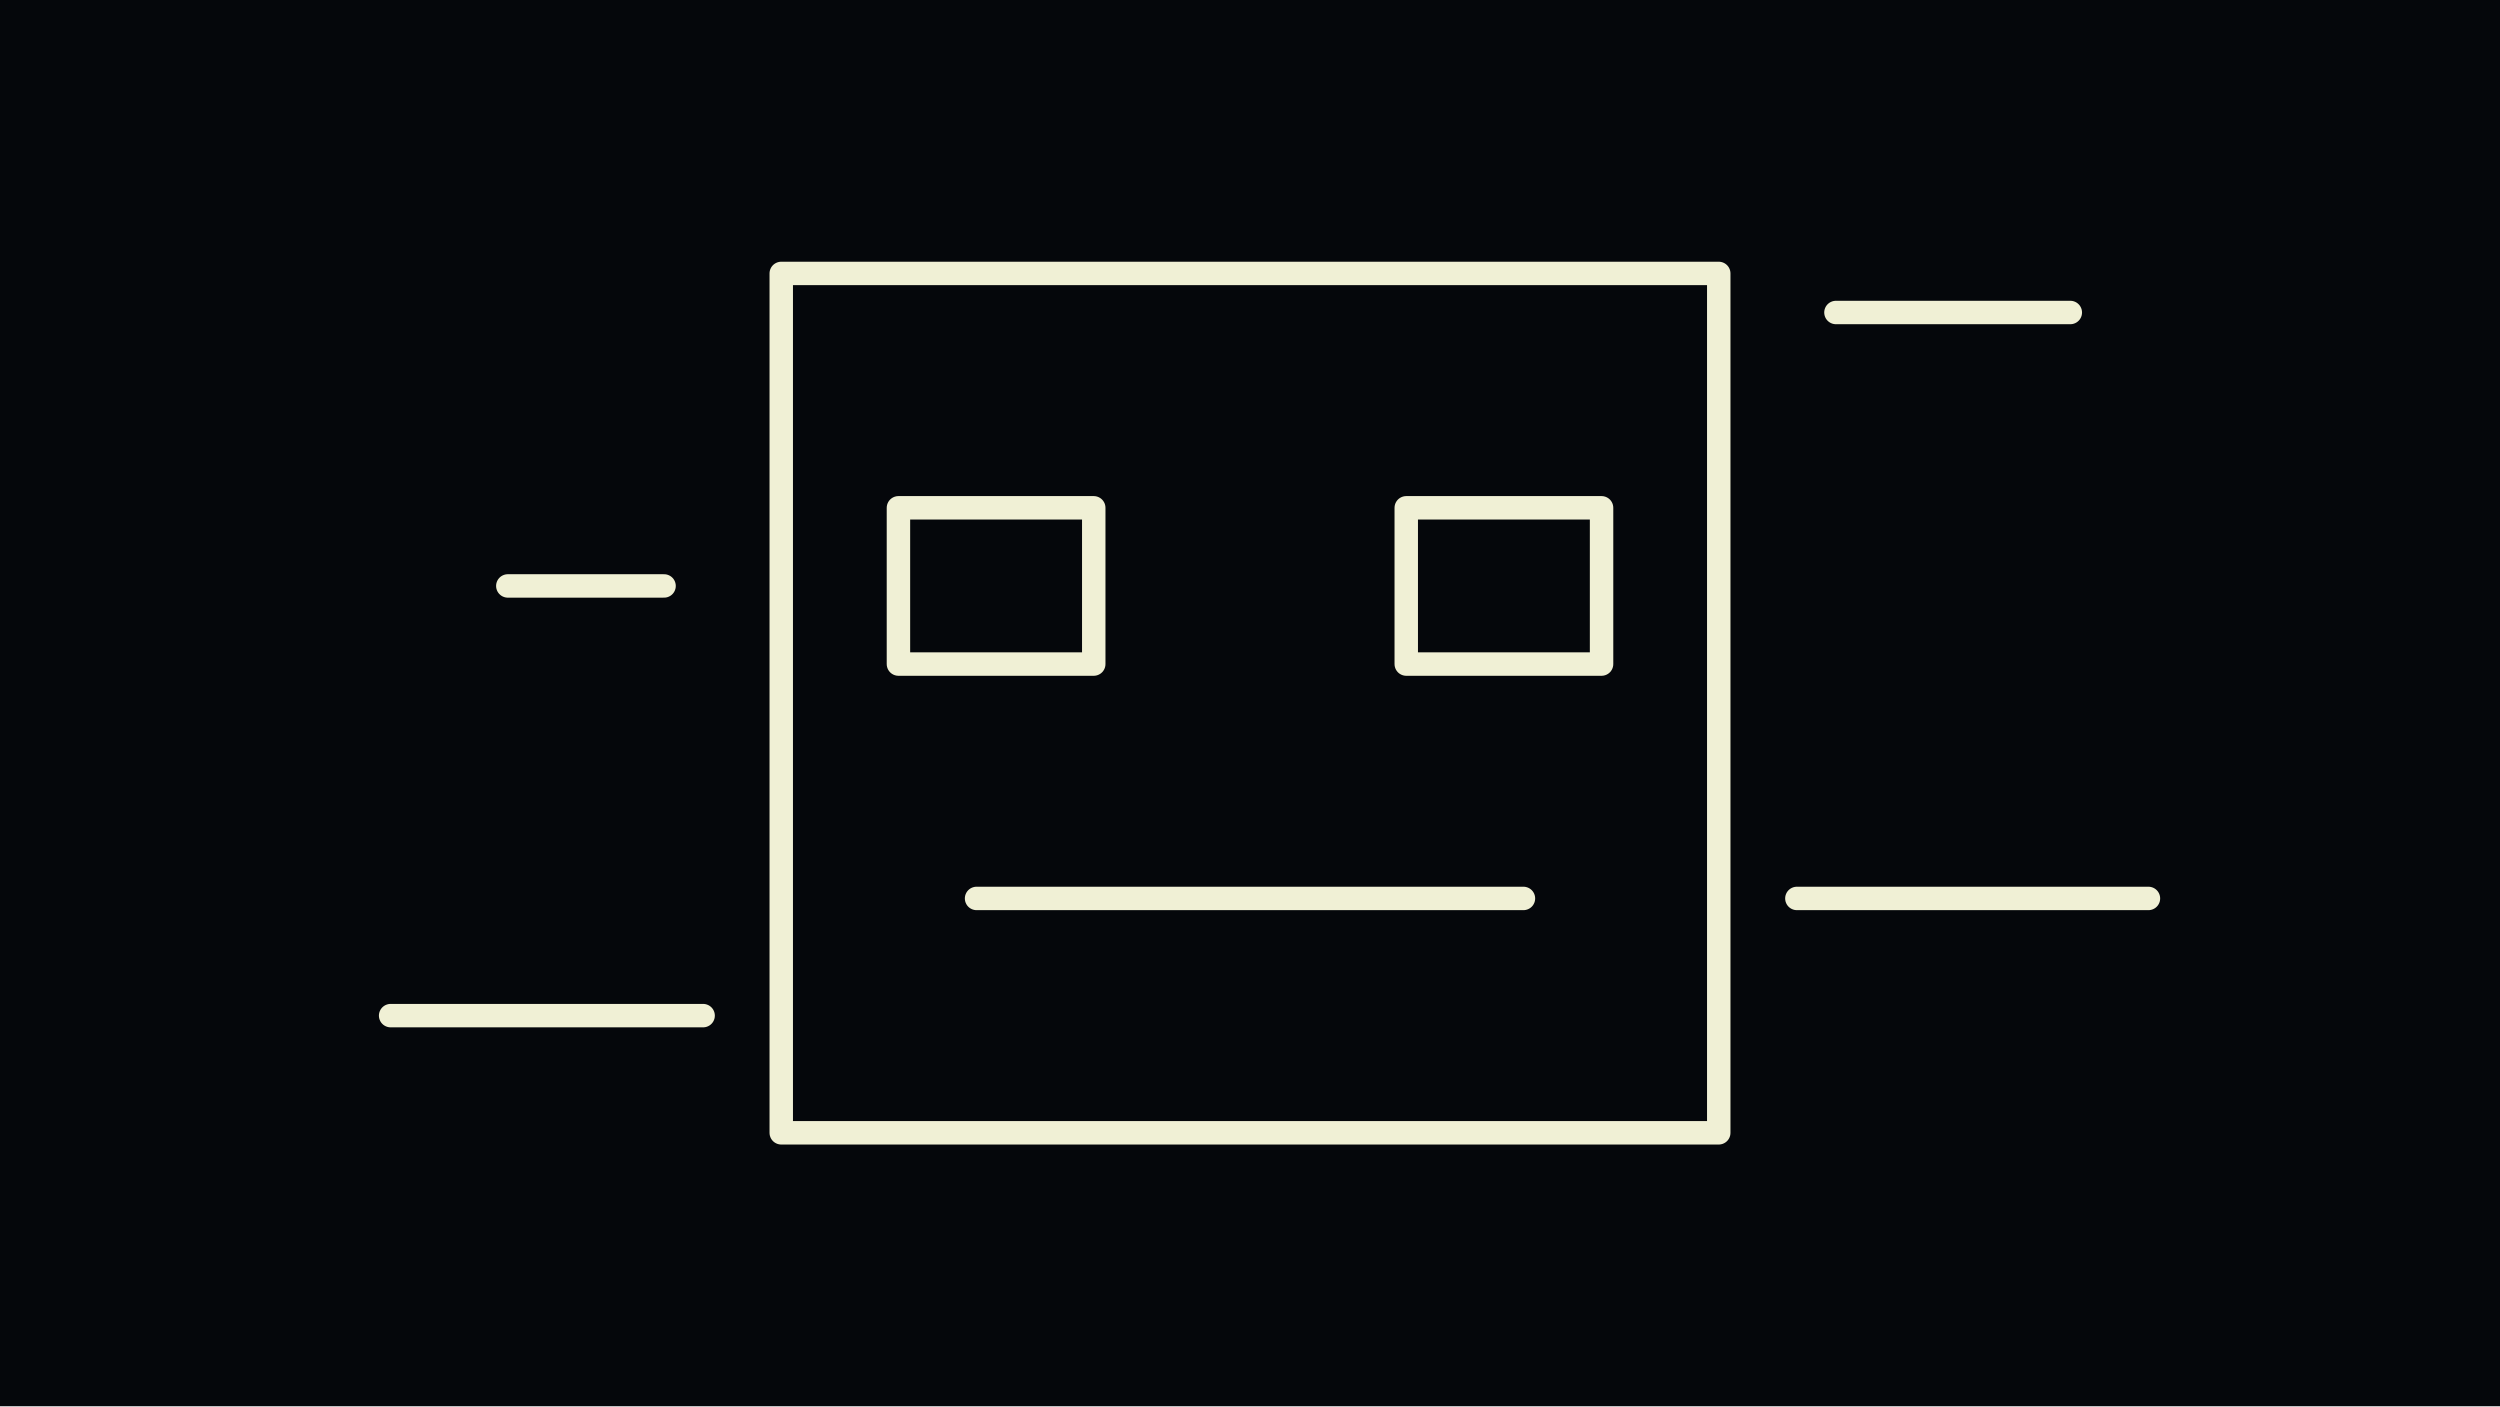
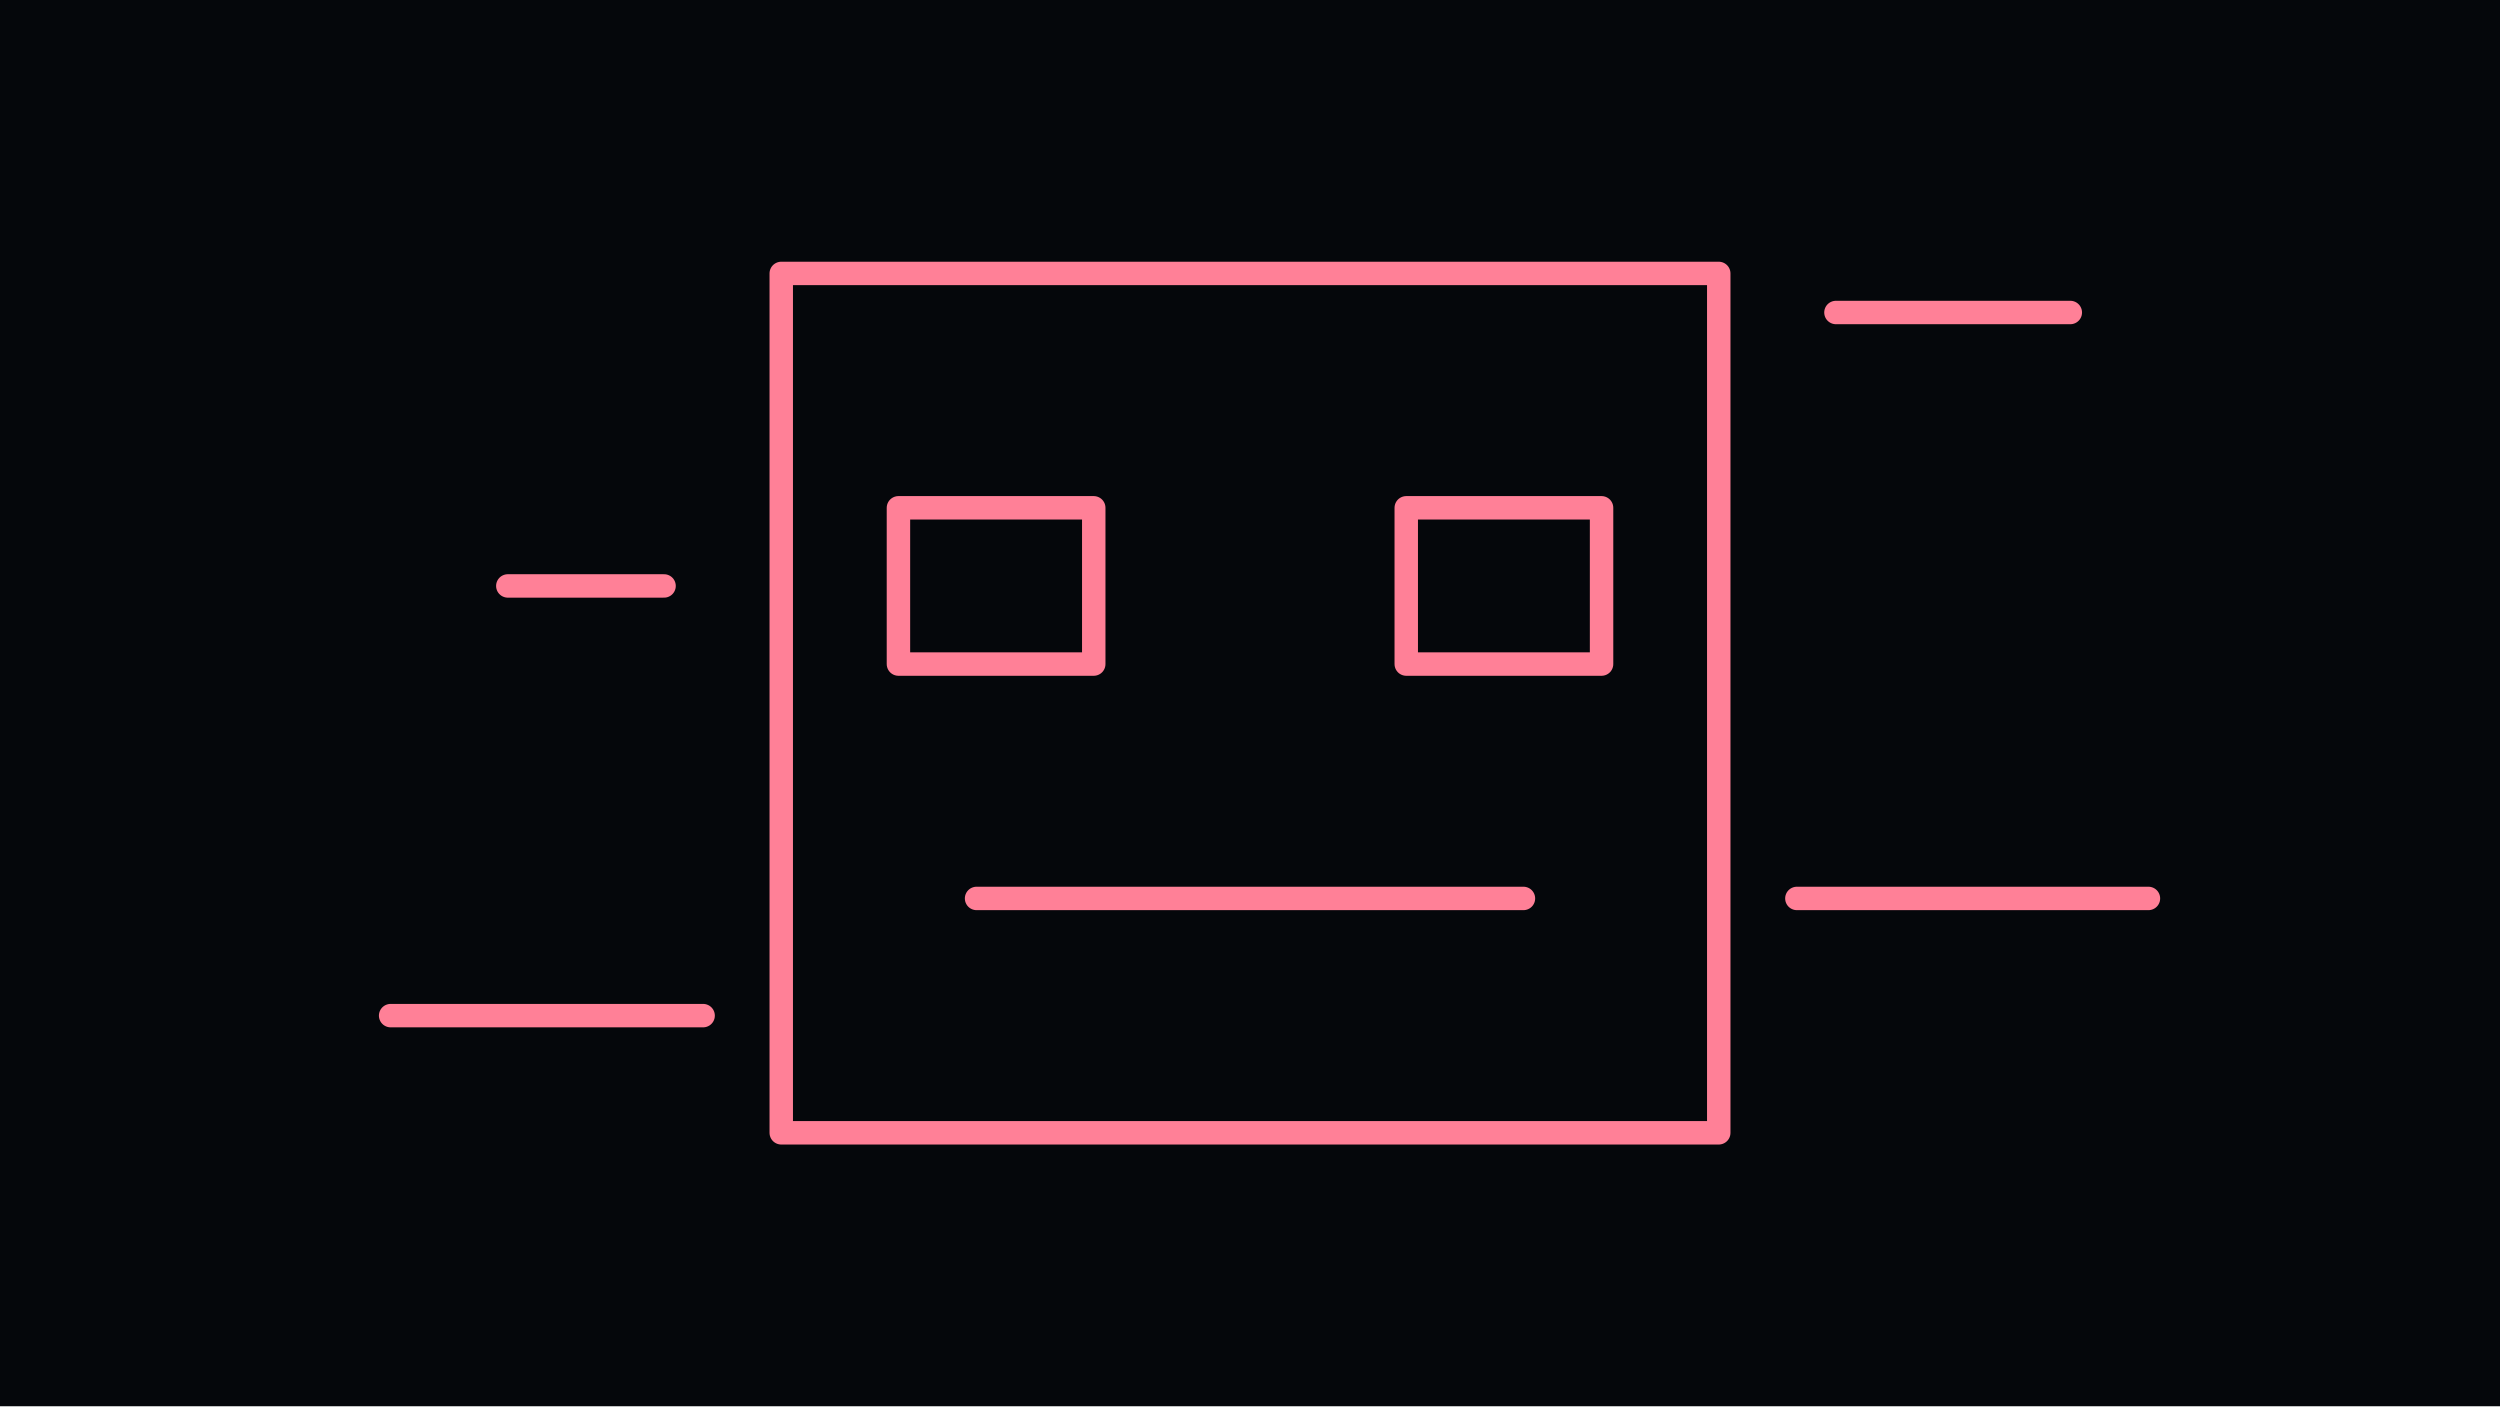
<svg xmlns="http://www.w3.org/2000/svg" viewBox="0 0 320 180">
  <rect width="320" height="180" fill="#05070b" />
-   <g fill="none" stroke="#f0f0d5" color="#f0f0d5" stroke-width="3" stroke-linecap="round" stroke-linejoin="round">
+   <g fill="none" stroke="#ff8097" color="#ff8097" stroke-width="3" stroke-linecap="round" stroke-linejoin="round">
    <path d="M100 35h120v110H100zM115 65h25v20h-25zM180 65h25v20h-25zM125 115h70" />
    <path d="M65 75h20M235 40h30M50 130h40M230 115h45" />
  </g>
</svg>
